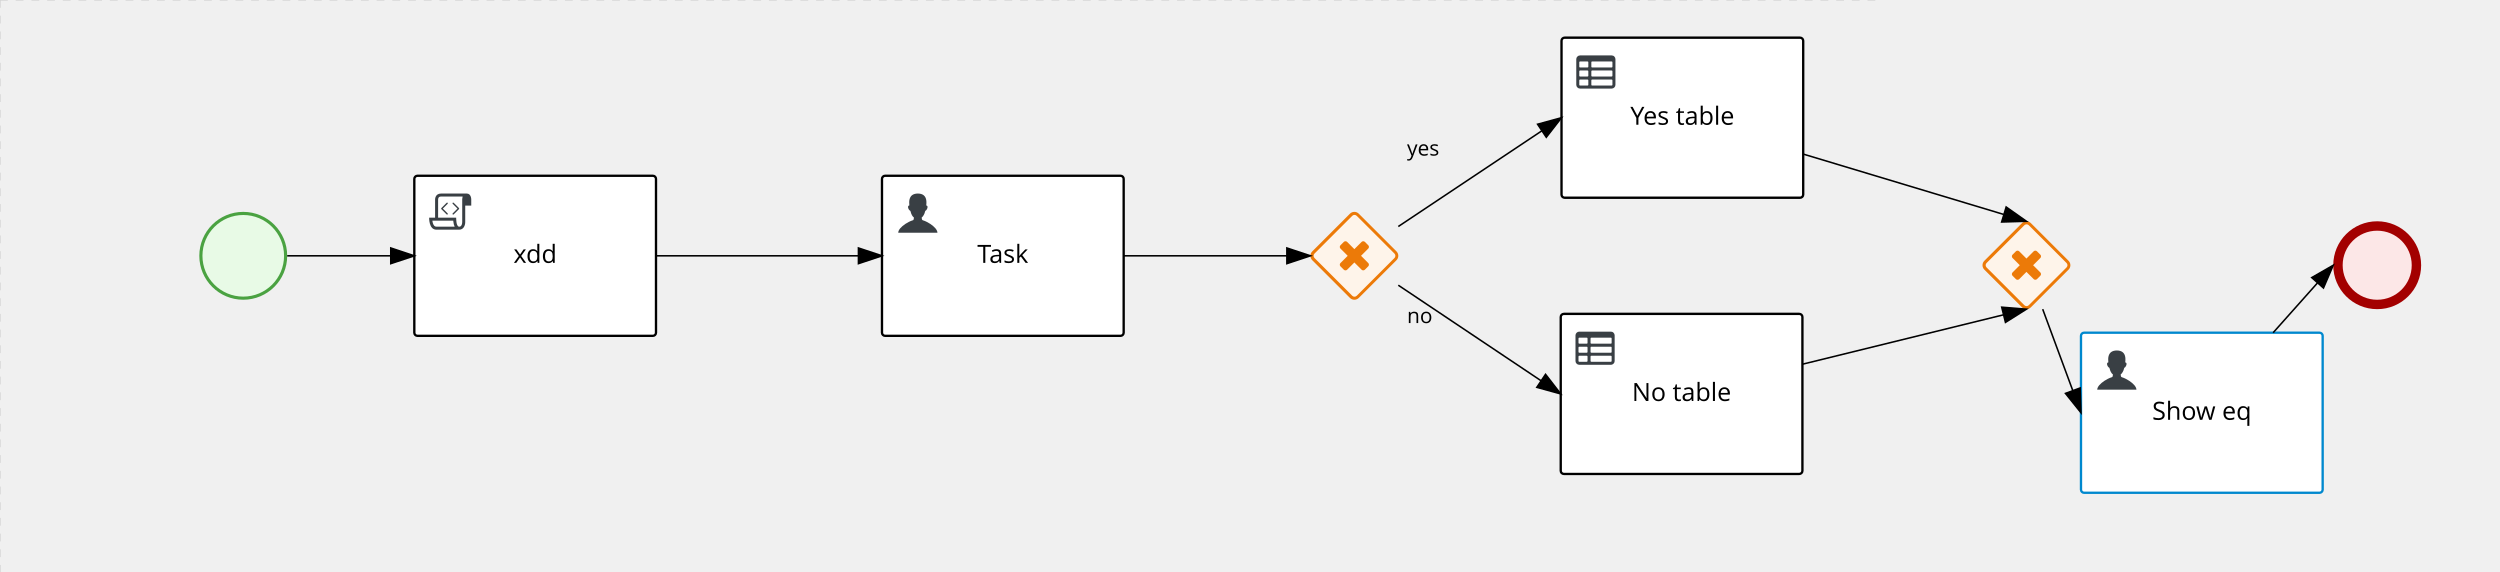
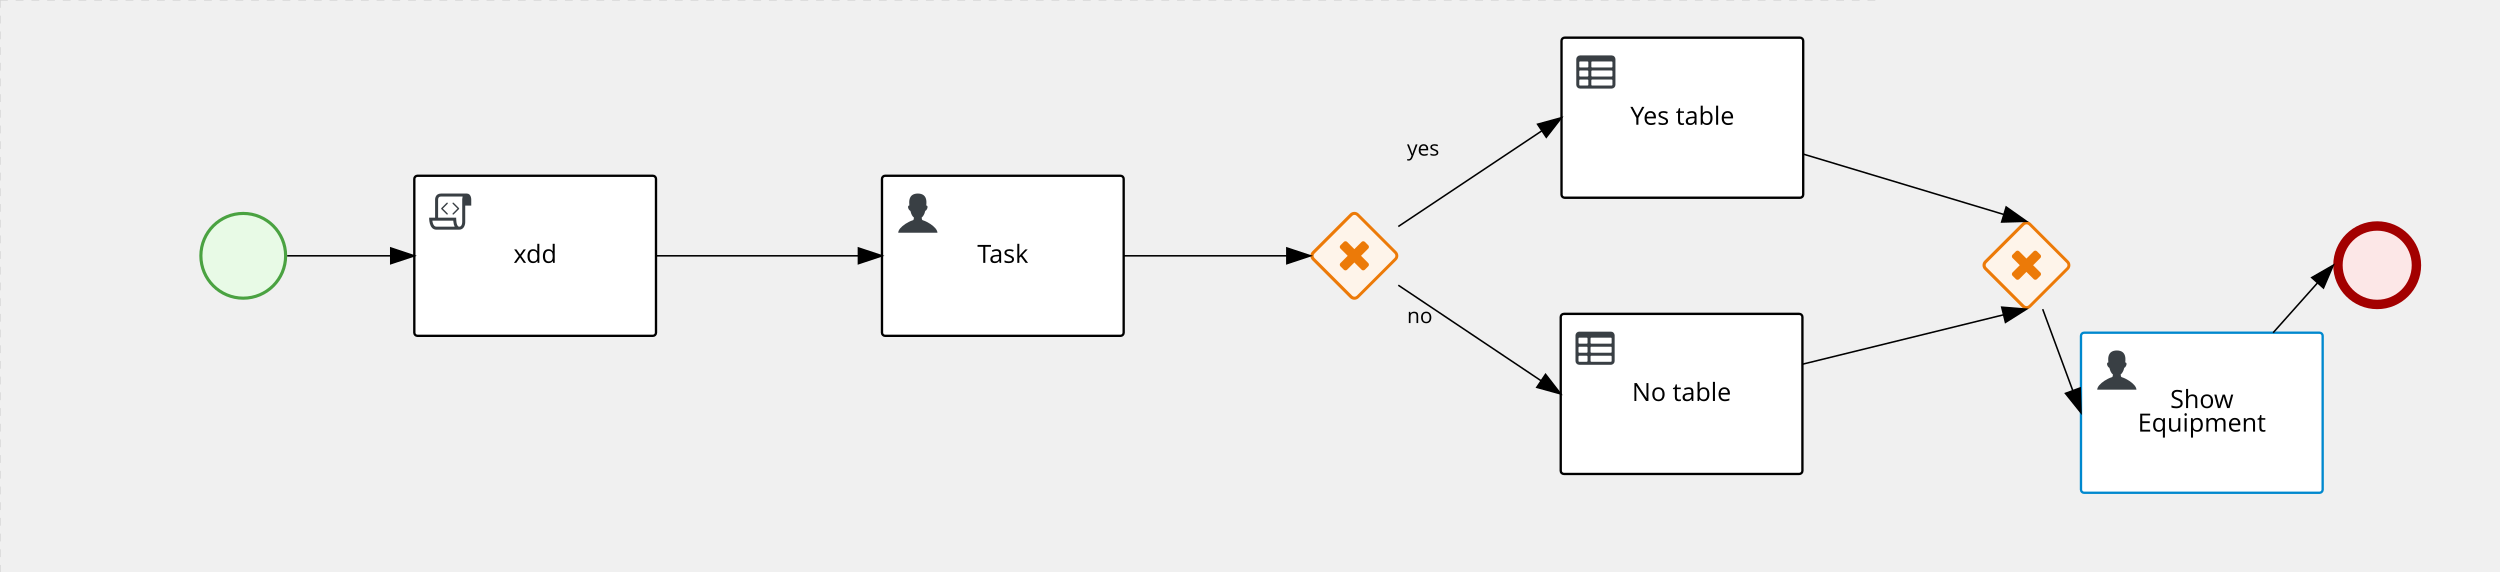
<svg xmlns="http://www.w3.org/2000/svg" version="1.1" width="1593" height="364" viewBox="0 0 1593 364">
  <defs />
  <g transform="matrix(1,0,0,1,0,0)">
    <g>
      <g>
        <g>
          <path fill="none" stroke="#d3d3d3" paint-order="fill stroke markers" d=" M 0 0 L 1200 0" stroke-miterlimit="10" stroke-opacity="0.8" stroke-dasharray="5" />
        </g>
        <g>
          <path fill="none" stroke="#d3d3d3" paint-order="fill stroke markers" d=" M 0 0 L 0 800" stroke-miterlimit="10" stroke-opacity="0.8" stroke-dasharray="5" />
        </g>
      </g>
      <g id="_2526DEA8-5AD5-46FF-BF8D-36A0D9B88E32" bpmn2nodeid="_2526DEA8-5AD5-46FF-BF8D-36A0D9B88E32" transform="matrix(1,0,0,1,1486.75,141)">
        <g>
          <path fill="none" stroke="none" />
        </g>
        <g transform="matrix(0.125,0,0,0.125,0,0)">
          <g transform="matrix(1,0,0,1,0,0)">
            <path fill="#fce7e7" stroke="none" id="_2526DEA8-5AD5-46FF-BF8D-36A0D9B88E32?shapeType=BACKGROUND" paint-order="stroke fill markers" d=" M 0 0 M 444 224 C 444 263.9 434.2 300.8 414.4 334.5 C 394.7 368.2 368 394.9 334.4 414.5 C 300.8 434.1 263.9 444 224 444 C 184.1 444 147.2 434.2 113.5 414.4 C 79.8 394.7 53.1 368 33.5 334.4 C 13.9 300.8 4 263.9 4 224 C 4 184.1 13.8 147.2 33.6 113.5 C 53.4 79.8 80.1 53.1 113.6 33.5 C 147.1 13.9 184.1 4 224 4 C 263.9 4 300.8 13.8 334.5 33.6 C 368.2 53.4 394.9 80.1 414.5 113.6 C 434.1 147.1 444 184.1 444 224 Z" />
          </g>
          <g>
            <g transform="matrix(1,0,0,1,0,0)">
              <g transform="matrix(1,0,0,1,0,0)">
                <path fill="#a30000" stroke="none" id="_2526DEA8-5AD5-46FF-BF8D-36A0D9B88E32?shapeType=BORDER&amp;renderType=FILL" paint-order="stroke fill markers" d=" M 0 0 M 224 0 C 100.3 0 0 100.3 0 224 C 0 347.7 100.3 448 224 448 C 347.7 448 448 347.7 448 224 C 448 100.3 347.7 0 224 0 Z M 0 0 M 224 400 C 126.8 400 48 321.2 48 224 C 48 126.8 126.8 48 224 48 C 321.2 48 400 126.8 400 224 C 400 321.2 321.2 400 224 400 Z" />
              </g>
            </g>
          </g>
        </g>
        <g transform="matrix(1,0,0,1,28,61)" />
      </g>
      <g id="_8156E0FF-C694-42F2-A073-9885F09F6E8B" bpmn2nodeid="_8156E0FF-C694-42F2-A073-9885F09F6E8B" transform="matrix(1,0,0,1,994.5,200)">
        <g>
          <path fill="none" stroke="none" />
        </g>
        <g transform="matrix(1,0,0,1,0,0)">
          <path fill="#ffffff" stroke="none" id="_8156E0FF-C694-42F2-A073-9885F09F6E8B?shapeType=BACKGROUND" paint-order="stroke fill markers" d=" M 2 0 L 152 0 L 152 0 A 2 2 0 0 1 154 2 L 154 100 L 154 100 A 2 2 0 0 1 152 102 L 2 102 L 2 102 A 2 2 0 0 1 0 100 L 0 2 L 0 2 A 2 2 0 0 1 2 0 Z" />
        </g>
        <g transform="matrix(1,0,0,1,0,0)">
-           <path fill="none" stroke="rgb(0,0,0)" id="_8156E0FF-C694-42F2-A073-9885F09F6E8B?shapeType=BORDER&amp;renderType=STROKE" paint-order="fill stroke markers" d=" M 2 0 L 152 0 L 152 0 A 2 2 0 0 1 154 2 L 154 100 L 154 100 A 2 2 0 0 1 152 102 L 2 102 L 2 102 A 2 2 0 0 1 0 100 L 0 2 L 0 2 A 2 2 0 0 1 2 0 Z" stroke-miterlimit="10" stroke-width="1.5" stroke-dasharray="" />
+           <path fill="none" stroke="#000000" id="_8156E0FF-C694-42F2-A073-9885F09F6E8B?shapeType=BORDER&amp;renderType=STROKE" paint-order="fill stroke markers" d=" M 2 0 L 152 0 L 152 0 A 2 2 0 0 1 154 2 L 154 100 L 154 100 A 2 2 0 0 1 152 102 L 2 102 L 2 102 A 2 2 0 0 1 0 100 L 0 2 L 0 2 A 2 2 0 0 1 2 0 Z" stroke-miterlimit="10" stroke-width="1.5" stroke-dasharray="" />
        </g>
        <g>
          <g transform="matrix(0.06,0,0,0.06,9.4,9.4)">
            <g transform="matrix(1,0,0,1,0,0)">
              <path fill="#393f44" stroke="none" id="_8156E0FF-C694-42F2-A073-9885F09F6E8B_task__1eYS__C3Xo" paint-order="stroke fill markers" d=" M 0 0 M 128 344 L 128 296 C 128 293.7 127.2 291.8 125.8 290.2 C 124.4 288.6 122.4 288 120 288 L 40 288 C 37.7 288 35.8 288.8 34.2 290.2 C 32.6 291.6 32 293.7 32 296 L 32 344 C 32 346.3 32.8 348.2 34.2 349.8 C 35.6 351.4 37.6 352 40 352 L 120 352 C 122.3 352 124.2 351.2 125.8 349.8 C 127.4 348.4 128 346.3 128 344 Z M 0 0 M 128 248 L 128 200 C 128 197.7 127.2 195.8 125.8 194.2 C 124.4 192.6 122.4 192 120 192 L 40 192 C 37.7 192 35.8 192.8 34.2 194.2 C 32.6 195.6 32 197.7 32 200 L 32 248 C 32 250.3 32.8 252.2 34.2 253.8 C 35.6 255.4 37.6 256 40 256 L 120 256 C 122.3 256 124.2 255.2 125.8 253.8 C 127.4 252.4 128 250.3 128 248 Z M 0 0 M 376 352 C 378.3 352 380.2 351.2 381.8 349.8 C 383.4 348.4 384 346.4 384 344 L 384 296 C 384 293.7 383.2 291.8 381.8 290.2 C 380.4 288.6 378.4 288 376 288 L 168 288 C 165.7 288 163.8 288.8 162.2 290.2 C 160.6 291.6 160 293.6 160 296 L 160 344 C 160 346.3 160.8 348.2 162.2 349.8 C 163.6 351.4 165.6 352 168 352 L 376 352 Z M 0 0 M 128 152 L 128 104 C 128 101.7 127.2 99.8 125.8 98.2 C 124.4 96.6 122.3 96 120 96 L 40 96 C 37.7 96 35.8 96.8 34.2 98.2 C 32.6 99.6 32 101.7 32 104 L 32 152 C 32 154.3 32.8 156.2 34.2 157.8 C 35.6 159.4 37.6 160 40 160 L 120 160 C 122.3 160 124.2 159.2 125.8 157.8 C 127.4 156.4 128 154.3 128 152 Z M 0 0 M 376 256 C 378.3 256 380.2 255.2 381.8 253.8 C 383.4 252.4 384 250.4 384 248 L 384 200 C 384 197.7 383.2 195.8 381.8 194.2 C 380.4 192.6 378.4 192 376 192 L 168 192 C 165.7 192 163.8 192.8 162.2 194.2 C 160.6 195.6 160 197.6 160 200 L 160 248 C 160 250.3 160.8 252.2 162.2 253.8 C 163.6 255.4 165.6 256 168 256 L 376 256 Z M 0 0 M 376 160 C 378.3 160 380.2 159.2 381.8 157.8 C 383.4 156.4 384 154.4 384 152 L 384 104 C 384 101.7 383.2 99.8 381.8 98.2 C 380.4 96.6 378.3 96 376 96 L 168 96 C 165.7 96 163.8 96.8 162.2 98.2 C 160.6 99.6 160 101.6 160 104 L 160 152 C 160 154.3 160.8 156.2 162.2 157.8 C 163.6 159.4 165.6 160 168 160 L 376 160 Z M 0 0 M 416 72 L 416 344 C 416 355 412.1 364.4 404.2 372.2 C 396.3 380 387 384 376 384 L 40 384 C 29 384 19.6 380.1 11.8 372.2 C 4 364.3 0 355 0 344 L 0 72 C 0 61 3.9 51.6 11.8 43.8 C 19.7 36 29 32 40 32 L 376 32 C 387 32 396.4 35.9 404.2 43.8 C 412 51.7 416 61 416 72 Z" />
            </g>
          </g>
        </g>
        <g transform="matrix(1,0,0,1,45.36667,43.5)">
          <text fill="#000000" stroke="none" font-family="Open Sans" font-size="12pt" font-style="normal" font-weight="normal" text-decoration="normal" x="31.633" y="12" text-anchor="middle" dominant-baseline="alphabetic">No table</text>
        </g>
      </g>
      <g id="_24ABBBCE-C100-47F0-8294-7C56A59934FB" bpmn2nodeid="_24ABBBCE-C100-47F0-8294-7C56A59934FB" transform="matrix(1,0,0,1,995,24)">
        <g>
          <path fill="none" stroke="none" />
        </g>
        <g transform="matrix(1,0,0,1,0,0)">
          <path fill="#ffffff" stroke="none" id="_24ABBBCE-C100-47F0-8294-7C56A59934FB?shapeType=BACKGROUND" paint-order="stroke fill markers" d=" M 2 0 L 152 0 L 152 0 A 2 2 0 0 1 154 2 L 154 100 L 154 100 A 2 2 0 0 1 152 102 L 2 102 L 2 102 A 2 2 0 0 1 0 100 L 0 2 L 0 2 A 2 2 0 0 1 2 0 Z" />
        </g>
        <g transform="matrix(1,0,0,1,0,0)">
-           <path fill="none" stroke="rgb(0,0,0)" id="_24ABBBCE-C100-47F0-8294-7C56A59934FB?shapeType=BORDER&amp;renderType=STROKE" paint-order="fill stroke markers" d=" M 2 0 L 152 0 L 152 0 A 2 2 0 0 1 154 2 L 154 100 L 154 100 A 2 2 0 0 1 152 102 L 2 102 L 2 102 A 2 2 0 0 1 0 100 L 0 2 L 0 2 A 2 2 0 0 1 2 0 Z" stroke-miterlimit="10" stroke-width="1.5" stroke-dasharray="" />
+           <path fill="none" stroke="#000000" id="_24ABBBCE-C100-47F0-8294-7C56A59934FB?shapeType=BORDER&amp;renderType=STROKE" paint-order="fill stroke markers" d=" M 2 0 L 152 0 L 152 0 A 2 2 0 0 1 154 2 L 154 100 L 154 100 A 2 2 0 0 1 152 102 L 2 102 L 2 102 A 2 2 0 0 1 0 100 L 0 2 L 0 2 A 2 2 0 0 1 2 0 Z" stroke-miterlimit="10" stroke-width="1.5" stroke-dasharray="" />
        </g>
        <g>
          <g transform="matrix(0.06,0,0,0.06,9.4,9.4)">
            <g transform="matrix(1,0,0,1,0,0)">
              <path fill="#393f44" stroke="none" id="_24ABBBCE-C100-47F0-8294-7C56A59934FB_task__1eYS__C3Xo" paint-order="stroke fill markers" d=" M 0 0 M 128 344 L 128 296 C 128 293.7 127.2 291.8 125.8 290.2 C 124.4 288.6 122.4 288 120 288 L 40 288 C 37.7 288 35.8 288.8 34.2 290.2 C 32.6 291.6 32 293.7 32 296 L 32 344 C 32 346.3 32.8 348.2 34.2 349.8 C 35.6 351.4 37.6 352 40 352 L 120 352 C 122.3 352 124.2 351.2 125.8 349.8 C 127.4 348.4 128 346.3 128 344 Z M 0 0 M 128 248 L 128 200 C 128 197.7 127.2 195.8 125.8 194.2 C 124.4 192.6 122.4 192 120 192 L 40 192 C 37.7 192 35.8 192.8 34.2 194.2 C 32.6 195.6 32 197.7 32 200 L 32 248 C 32 250.3 32.8 252.2 34.2 253.8 C 35.6 255.4 37.6 256 40 256 L 120 256 C 122.3 256 124.2 255.2 125.8 253.8 C 127.4 252.4 128 250.3 128 248 Z M 0 0 M 376 352 C 378.3 352 380.2 351.2 381.8 349.8 C 383.4 348.4 384 346.4 384 344 L 384 296 C 384 293.7 383.2 291.8 381.8 290.2 C 380.4 288.6 378.4 288 376 288 L 168 288 C 165.7 288 163.8 288.8 162.2 290.2 C 160.6 291.6 160 293.6 160 296 L 160 344 C 160 346.3 160.8 348.2 162.2 349.8 C 163.6 351.4 165.6 352 168 352 L 376 352 Z M 0 0 M 128 152 L 128 104 C 128 101.7 127.2 99.8 125.8 98.2 C 124.4 96.6 122.3 96 120 96 L 40 96 C 37.7 96 35.8 96.8 34.2 98.2 C 32.6 99.6 32 101.7 32 104 L 32 152 C 32 154.3 32.8 156.2 34.2 157.8 C 35.6 159.4 37.6 160 40 160 L 120 160 C 122.3 160 124.2 159.2 125.8 157.8 C 127.4 156.4 128 154.3 128 152 Z M 0 0 M 376 256 C 378.3 256 380.2 255.2 381.8 253.8 C 383.4 252.4 384 250.4 384 248 L 384 200 C 384 197.7 383.2 195.8 381.8 194.2 C 380.4 192.6 378.4 192 376 192 L 168 192 C 165.7 192 163.8 192.8 162.2 194.2 C 160.6 195.6 160 197.6 160 200 L 160 248 C 160 250.3 160.8 252.2 162.2 253.8 C 163.6 255.4 165.6 256 168 256 L 376 256 Z M 0 0 M 376 160 C 378.3 160 380.2 159.2 381.8 157.8 C 383.4 156.4 384 154.4 384 152 L 384 104 C 384 101.7 383.2 99.8 381.8 98.2 C 380.4 96.6 378.3 96 376 96 L 168 96 C 165.7 96 163.8 96.8 162.2 98.2 C 160.6 99.6 160 101.6 160 104 L 160 152 C 160 154.3 160.8 156.2 162.2 157.8 C 163.6 159.4 165.6 160 168 160 L 376 160 Z M 0 0 M 416 72 L 416 344 C 416 355 412.1 364.4 404.2 372.2 C 396.3 380 387 384 376 384 L 40 384 C 29 384 19.6 380.1 11.8 372.2 C 4 364.3 0 355 0 344 L 0 72 C 0 61 3.9 51.6 11.8 43.8 C 19.7 36 29 32 40 32 L 376 32 C 387 32 396.4 35.9 404.2 43.8 C 412 51.7 416 61 416 72 Z" />
            </g>
          </g>
        </g>
        <g transform="matrix(1,0,0,1,43.84167,43.5)">
          <text fill="#000000" stroke="none" font-family="Open Sans" font-size="12pt" font-style="normal" font-weight="normal" text-decoration="normal" x="33.158" y="12" text-anchor="middle" dominant-baseline="alphabetic">Yes table</text>
        </g>
      </g>
      <g id="_DA6F563D-DF6D-494A-BD6B-A5C085A82844" bpmn2nodeid="_DA6F563D-DF6D-494A-BD6B-A5C085A82844" transform="matrix(1,0,0,1,1263.25,141)">
        <g>
          <path fill="none" stroke="none" />
        </g>
        <g transform="matrix(0.125,0,0,0.125,0,0)">
          <g transform="matrix(1,0,0,1,0,0)">
            <path fill="#fef4ea" stroke="none" id="_DA6F563D-DF6D-494A-BD6B-A5C085A82844?shapeType=BACKGROUND" paint-order="stroke fill markers" d=" M 0 0 M 224.4 4.3 C 216.4 4.3 208.4 7.3 202.3 13.4 L 13.5 202.2 C 1.3 214.4 1.3 234.2 13.5 246.4 L 202.2 435.1 C 208.3 441.2 216.4 444.2 224.3 444.2 C 232.2 444.2 240.3 441.2 246.4 435.1 L 435.1 246.4 C 447.3 234.2 447.3 214.4 435.1 202.2 L 246.5 13.4 C 240.4 7.3 232.4 4.3 224.4 4.3 L 224.4 4.3 Z" />
          </g>
          <g>
            <g transform="matrix(1,0,0,1,0,0)">
              <g transform="matrix(1,0,0,1,0,0)">
                <path fill="#ec7a08" stroke="none" id="_DA6F563D-DF6D-494A-BD6B-A5C085A82844?shapeType=BORDER&amp;renderType=FILL" paint-order="stroke fill markers" d=" M 0 0 M 20.8 212.7 L 213.3 20.2 C 219.6 13.9 229.7 13.9 235.9 20.2 L 428.4 212.7 C 434.7 219 434.7 229.1 428.4 235.3 L 235.9 427.8 C 229.6 434.1 219.5 434.1 213.3 427.8 L 20.8 235.3 C 14.5 229.1 14.5 218.9 20.8 212.7 L 20.8 212.7 Z M 0 0 M 0 224 C 0 232.1 3.1 240.3 9.3 246.5 L 201.5 438.7 C 213.9 451.1 234.1 451.1 246.5 438.7 L 438.7 246.5 C 444.9 240.3 448 232.1 448 224 C 448 215.9 444.9 207.7 438.7 201.5 L 246.5 9.3 C 234.1 -3.1 213.9 -3.1 201.5 9.3 L 9.3 201.5 C 3.1 207.7 0 215.9 0 224 L 0 224 Z" />
              </g>
            </g>
          </g>
          <g>
            <g transform="matrix(1,0,0,1,0,0)">
              <g transform="matrix(1,0,0,1,0,0)">
                <path fill="#ec7a08" stroke="none" id="_DA6F563D-DF6D-494A-BD6B-A5C085A82844_exclusive" paint-order="stroke fill markers" d=" M 0 0 M 298.2 269.2 C 298.2 272.6 297.1 275.3 294.7 277.7 L 277.7 294.7 C 275.3 297.1 272.6 298.2 269.2 298.2 C 265.8 298.2 263.1 297.1 260.7 294.7 L 224 258 L 187.2 294.8 C 184.8 297.2 182.1 298.3 178.7 298.3 C 175.3 298.3 172.6 297.2 170.2 294.8 L 153.2 277.8 C 150.8 275.4 149.7 272.7 149.7 269.3 C 149.7 265.9 150.8 263.2 153.2 260.8 L 190 224 L 153.2 187.2 C 150.8 184.8 149.7 182 149.7 178.7 C 149.7 175.3 150.8 172.5 153.2 170.2 L 170.2 153.2 C 172.6 150.8 175.3 149.7 178.7 149.7 C 182.1 149.7 184.8 150.8 187.2 153.2 L 224 190 L 260.8 153.2 C 263.2 150.8 265.9 149.7 269.3 149.7 C 272.7 149.7 275.4 150.8 277.8 153.2 L 294.8 170.2 C 297.2 172.5 298.3 175.3 298.3 178.7 C 298.3 182 297.2 184.8 294.8 187.2 L 258 224 L 294.8 260.8 C 297.1 263.1 298.2 265.9 298.2 269.2 Z" />
              </g>
            </g>
          </g>
        </g>
        <g transform="matrix(1,0,0,1,28,61)" />
      </g>
      <g id="_548B6684-715B-4653-A797-2299061E24A0" bpmn2nodeid="_548B6684-715B-4653-A797-2299061E24A0" transform="matrix(1,0,0,1,835,135)">
        <g>
          <path fill="none" stroke="none" />
        </g>
        <g transform="matrix(0.125,0,0,0.125,0,0)">
          <g transform="matrix(1,0,0,1,0,0)">
            <path fill="#fef4ea" stroke="none" id="_548B6684-715B-4653-A797-2299061E24A0?shapeType=BACKGROUND" paint-order="stroke fill markers" d=" M 0 0 M 224.4 4.3 C 216.4 4.3 208.4 7.3 202.3 13.4 L 13.5 202.2 C 1.3 214.4 1.3 234.2 13.5 246.4 L 202.2 435.1 C 208.3 441.2 216.4 444.2 224.3 444.2 C 232.2 444.2 240.3 441.2 246.4 435.1 L 435.1 246.4 C 447.3 234.2 447.3 214.4 435.1 202.2 L 246.5 13.4 C 240.4 7.3 232.4 4.3 224.4 4.3 L 224.4 4.3 Z" />
          </g>
          <g>
            <g transform="matrix(1,0,0,1,0,0)">
              <g transform="matrix(1,0,0,1,0,0)">
                <path fill="#ec7a08" stroke="none" id="_548B6684-715B-4653-A797-2299061E24A0?shapeType=BORDER&amp;renderType=FILL" paint-order="stroke fill markers" d=" M 0 0 M 20.8 212.7 L 213.3 20.2 C 219.6 13.9 229.7 13.9 235.9 20.2 L 428.4 212.7 C 434.7 219 434.7 229.1 428.4 235.3 L 235.9 427.8 C 229.6 434.1 219.5 434.1 213.3 427.8 L 20.8 235.3 C 14.5 229.1 14.5 218.9 20.8 212.7 L 20.8 212.7 Z M 0 0 M 0 224 C 0 232.1 3.1 240.3 9.3 246.5 L 201.5 438.7 C 213.9 451.1 234.1 451.1 246.5 438.7 L 438.7 246.5 C 444.9 240.3 448 232.1 448 224 C 448 215.9 444.9 207.7 438.7 201.5 L 246.5 9.3 C 234.1 -3.1 213.9 -3.1 201.5 9.3 L 9.3 201.5 C 3.1 207.7 0 215.9 0 224 L 0 224 Z" />
              </g>
            </g>
          </g>
          <g>
            <g transform="matrix(1,0,0,1,0,0)">
              <g transform="matrix(1,0,0,1,0,0)">
                <path fill="#ec7a08" stroke="none" id="_548B6684-715B-4653-A797-2299061E24A0_exclusive" paint-order="stroke fill markers" d=" M 0 0 M 298.2 269.2 C 298.2 272.6 297.1 275.3 294.7 277.7 L 277.7 294.7 C 275.3 297.1 272.6 298.2 269.2 298.2 C 265.8 298.2 263.1 297.1 260.7 294.7 L 224 258 L 187.2 294.8 C 184.8 297.2 182.1 298.3 178.7 298.3 C 175.3 298.3 172.6 297.2 170.2 294.8 L 153.2 277.8 C 150.8 275.4 149.7 272.7 149.7 269.3 C 149.7 265.9 150.8 263.2 153.2 260.8 L 190 224 L 153.2 187.2 C 150.8 184.8 149.7 182 149.7 178.7 C 149.7 175.3 150.8 172.5 153.2 170.2 L 170.2 153.2 C 172.6 150.8 175.3 149.7 178.7 149.7 C 182.1 149.7 184.8 150.8 187.2 153.2 L 224 190 L 260.8 153.2 C 263.2 150.8 265.9 149.7 269.3 149.7 C 272.7 149.7 275.4 150.8 277.8 153.2 L 294.8 170.2 C 297.2 172.5 298.3 175.3 298.3 178.7 C 298.3 182 297.2 184.8 294.8 187.2 L 258 224 L 294.8 260.8 C 297.1 263.1 298.2 265.9 298.2 269.2 Z" />
              </g>
            </g>
          </g>
        </g>
        <g transform="matrix(1,0,0,1,28,61)" />
      </g>
      <g id="_FB59E85F-FBB5-4004-BD6C-E5598343CF58" bpmn2nodeid="_FB59E85F-FBB5-4004-BD6C-E5598343CF58" transform="matrix(1,0,0,1,562,112)">
        <g>
          <path fill="none" stroke="none" />
        </g>
        <g transform="matrix(1,0,0,1,0,0)">
          <path fill="#ffffff" stroke="none" id="_FB59E85F-FBB5-4004-BD6C-E5598343CF58?shapeType=BACKGROUND" paint-order="stroke fill markers" d=" M 2 0 L 152 0 L 152 0 A 2 2 0 0 1 154 2 L 154 100 L 154 100 A 2 2 0 0 1 152 102 L 2 102 L 2 102 A 2 2 0 0 1 0 100 L 0 2 L 0 2 A 2 2 0 0 1 2 0 Z" />
        </g>
        <g transform="matrix(1,0,0,1,0,0)">
-           <path fill="none" stroke="#000000" id="_FB59E85F-FBB5-4004-BD6C-E5598343CF58?shapeType=BORDER&amp;renderType=STROKE" paint-order="fill stroke markers" d=" M 2 0 L 152 0 L 152 0 A 2 2 0 0 1 154 2 L 154 100 L 154 100 A 2 2 0 0 1 152 102 L 2 102 L 2 102 A 2 2 0 0 1 0 100 L 0 2 L 0 2 A 2 2 0 0 1 2 0 Z" stroke-miterlimit="10" stroke-width="1.5" stroke-dasharray="" />
+           <path fill="none" stroke="rgb(0,0,0)" id="_FB59E85F-FBB5-4004-BD6C-E5598343CF58?shapeType=BORDER&amp;renderType=STROKE" paint-order="fill stroke markers" d=" M 2 0 L 152 0 L 152 0 A 2 2 0 0 1 154 2 L 154 100 L 154 100 A 2 2 0 0 1 152 102 L 2 102 L 2 102 A 2 2 0 0 1 0 100 L 0 2 L 0 2 A 2 2 0 0 1 2 0 Z" stroke-miterlimit="10" stroke-width="1.5" stroke-dasharray="" />
        </g>
        <g>
          <g transform="matrix(0.06,0,0,0.06,9.4,9.4)">
            <g transform="matrix(1,0,0,1,0,0)">
              <path fill="#393f44" stroke="none" id="_FB59E85F-FBB5-4004-BD6C-E5598343CF58_task__JrCX__gE2q" paint-order="stroke fill markers" d=" M 0 0 M 16 445.21 C 16 440.869 18.784 431.129 22.001 424.217 C 35.768 394.64 77.283 359.28 129 333.084 C 144.516 325.224 157.347 319.964 167.807 317.174 C 171.932 316.074 175.729 314.414 176.525 313.363 C 178.894 310.234 180.914 302.908 181.727 294.5 L 182.5 286.5 L 178.507 283.455 C 166.303 274.146 154.284 251.678 148.04 226.5 C 145.611 216.707 145.056 215.462 142.984 215.158 C 141.703 214.97 138.083 212.243 134.939 209.099 C 123.233 197.393 116.891 177.376 121.44 166.49 C 123.002 162.751 128.155 159.01 131.75 159.004 C 134.448 159 134.471 158.603 132.914 138.788 C 130.927 113.496 134.279 92.265 143.132 74.076 C 152.232 55.38 167.569 42.882 189.049 36.66 C 210.203 30.532 237.797 30.532 258.951 36.66 C 300.042 48.563 318.958 83.806 314.955 141 C 314.32 150.075 313.624 157.788 313.409 158.14 C 313.194 158.493 314.575 159.073 316.479 159.43 C 328.929 161.766 330.986 177.018 321.496 196.621 C 316.903 206.109 309.357 214.508 304.817 215.185 C 303.023 215.453 302.293 217.146 299.943 226.5 C 296.659 239.567 294.474 245.305 287.948 257.995 C 282.491 268.606 273.035 281.109 268.108 284.229 L 264.871 286.278 L 265.518 292.889 C 266.345 301.33 268.639 309.871 270.877 312.837 C 272.067 314.415 275.002 315.79 280.063 317.139 C 291.069 320.075 303.617 325.274 321 334.102 C 369.815 358.891 410.848 393.758 425.032 422.5 C 429.07 430.682 432 440.232 432 445.21 L 432 448 L 224 448 L 16 448 L 16 445.21 Z" />
            </g>
          </g>
        </g>
        <g transform="matrix(1,0,0,1,4.04,13.68)">
          <g transform="matrix(0.04,0,0,0.04,63.36,69.12)">
            <g transform="matrix(1,0,0,1,0,0)">
              <path fill="none" stroke="none" />
            </g>
            <g transform="matrix(1,0,0,1,0,0)">
              <path fill="none" stroke="none" />
            </g>
          </g>
        </g>
        <g transform="matrix(1,0,0,1,60.75,43.5)">
          <text fill="#000000" stroke="none" font-family="Open Sans" font-size="12pt" font-style="normal" font-weight="normal" text-decoration="normal" x="16.25" y="12" text-anchor="middle" dominant-baseline="alphabetic">Task</text>
+         </g>
+       </g>
+       <g id="_1842C279-8AB9-4F89-B9D8-1B2A14D23B35" bpmn2nodeid="_1842C279-8AB9-4F89-B9D8-1B2A14D23B35" transform="matrix(1,0,0,1,1326,212)">
+         <g>
+           <path fill="none" stroke="none" />
+         </g>
+         <g transform="matrix(1,0,0,1,0,0)">
+           <path fill="#ffffff" stroke="none" id="_1842C279-8AB9-4F89-B9D8-1B2A14D23B35?shapeType=BACKGROUND" paint-order="stroke fill markers" d=" M 2 0 L 152 0 L 152 0 A 2 2 0 0 1 154 2 L 154 100 L 154 100 A 2 2 0 0 1 152 102 L 2 102 L 2 102 A 2 2 0 0 1 0 100 L 0 2 L 0 2 A 2 2 0 0 1 2 0 Z" />
+         </g>
+         <g transform="matrix(1,0,0,1,0,0)">
+           <path fill="none" stroke="rgb(0,136,206)" id="_1842C279-8AB9-4F89-B9D8-1B2A14D23B35?shapeType=BORDER&amp;renderType=STROKE" paint-order="fill stroke markers" d=" M 2 0 L 152 0 L 152 0 A 2 2 0 0 1 154 2 L 154 100 L 154 100 A 2 2 0 0 1 152 102 L 2 102 L 2 102 A 2 2 0 0 1 0 100 L 0 2 L 0 2 A 2 2 0 0 1 2 0 Z" stroke-miterlimit="10" stroke-width="1.5" stroke-dasharray="" />
+         </g>
+         <g>
+           <g transform="matrix(0.06,0,0,0.06,9.4,9.4)">
+             <g transform="matrix(1,0,0,1,0,0)">
+               <path fill="#393f44" stroke="none" id="_1842C279-8AB9-4F89-B9D8-1B2A14D23B35_task__JrCX__gE2q" paint-order="stroke fill markers" d=" M 0 0 M 16 445.21 C 16 440.869 18.784 431.129 22.001 424.217 C 35.768 394.64 77.283 359.28 129 333.084 C 144.516 325.224 157.347 319.964 167.807 317.174 C 171.932 316.074 175.729 314.414 176.525 313.363 C 178.894 310.234 180.914 302.908 181.727 294.5 L 182.5 286.5 L 178.507 283.455 C 166.303 274.146 154.284 251.678 148.04 226.5 C 145.611 216.707 145.056 215.462 142.984 215.158 C 141.703 214.97 138.083 212.243 134.939 209.099 C 123.233 197.393 116.891 177.376 121.44 166.49 C 123.002 162.751 128.155 159.01 131.75 159.004 C 134.448 159 134.471 158.603 132.914 138.788 C 130.927 113.496 134.279 92.265 143.132 74.076 C 152.232 55.38 167.569 42.882 189.049 36.66 C 210.203 30.532 237.797 30.532 258.951 36.66 C 300.042 48.563 318.958 83.806 314.955 141 C 314.32 150.075 313.624 157.788 313.409 158.14 C 313.194 158.493 314.575 159.073 316.479 159.43 C 328.929 161.766 330.986 177.018 321.496 196.621 C 316.903 206.109 309.357 214.508 304.817 215.185 C 303.023 215.453 302.293 217.146 299.943 226.5 C 296.659 239.567 294.474 245.305 287.948 257.995 C 282.491 268.606 273.035 281.109 268.108 284.229 L 264.871 286.278 L 265.518 292.889 C 266.345 301.33 268.639 309.871 270.877 312.837 C 272.067 314.415 275.002 315.79 280.063 317.139 C 291.069 320.075 303.617 325.274 321 334.102 C 369.815 358.891 410.848 393.758 425.032 422.5 C 429.07 430.682 432 440.232 432 445.21 L 432 448 L 224 448 L 16 448 L 16 445.21 Z" />
+             </g>
+           </g>
+         </g>
+         <g transform="matrix(1,0,0,1,4.04,13.68)">
+           <g transform="matrix(0.04,0,0,0.04,63.36,69.12)">
+             <g transform="matrix(1,0,0,1,0,0)">
+               <path fill="none" stroke="none" />
+             </g>
+             <g transform="matrix(1,0,0,1,0,0)">
+               <path fill="none" stroke="none" />
+             </g>
+           </g>
+         </g>
+         <g transform="matrix(1,0,0,1,36.15,36)">
+           <text fill="#000000" stroke="none" font-family="Open Sans" font-size="12pt" font-style="normal" font-weight="normal" text-decoration="normal" x="40.85" y="12" text-anchor="middle" dominant-baseline="alphabetic">    Show      </text>
+           <text fill="#000000" stroke="none" font-family="Open Sans" font-size="12pt" font-style="normal" font-weight="normal" text-decoration="normal" x="40.85" y="27" text-anchor="middle" dominant-baseline="alphabetic">Equipment</text>
        </g>
      </g>
      <g id="_C793B130-E3FA-4528-B36A-71736652A53C" bpmn2nodeid="_C793B130-E3FA-4528-B36A-71736652A53C" transform="matrix(1,0,0,1,264,112)">
        <g>
          <path fill="none" stroke="none" />
        </g>
        <g transform="matrix(1,0,0,1,0,0)">
          <path fill="#ffffff" stroke="none" id="_C793B130-E3FA-4528-B36A-71736652A53C?shapeType=BACKGROUND" paint-order="stroke fill markers" d=" M 2 0 L 152 0 L 152 0 A 2 2 0 0 1 154 2 L 154 100 L 154 100 A 2 2 0 0 1 152 102 L 2 102 L 2 102 A 2 2 0 0 1 0 100 L 0 2 L 0 2 A 2 2 0 0 1 2 0 Z" />
        </g>
        <g transform="matrix(1,0,0,1,0,0)">
          <path fill="none" stroke="#000000" id="_C793B130-E3FA-4528-B36A-71736652A53C?shapeType=BORDER&amp;renderType=STROKE" paint-order="fill stroke markers" d=" M 2 0 L 152 0 L 152 0 A 2 2 0 0 1 154 2 L 154 100 L 154 100 A 2 2 0 0 1 152 102 L 2 102 L 2 102 A 2 2 0 0 1 0 100 L 0 2 L 0 2 A 2 2 0 0 1 2 0 Z" stroke-miterlimit="10" stroke-width="1.5" stroke-dasharray="" />
        </g>
        <g>
          <g transform="matrix(0.06,0,0,0.06,9.4,9.4)">
            <g transform="matrix(1,0,0,1,0,0)">
              <path fill="#393f44" stroke="none" id="_C793B130-E3FA-4528-B36A-71736652A53C_task__T703__3wNP" paint-order="stroke fill markers" d=" M 0 0 M 197.3 130.2 C 194.4 127.3 189.6 127.3 186.7 130.2 L 130.2 186.7 C 127.3 189.6 127.3 194.4 130.2 197.3 L 186.7 253.8 C 188.1 255.3 190.1 256 192 256 C 193.9 256 195.9 255.3 197.3 253.7 C 200.2 250.8 200.2 246 197.3 243.1 L 146.2 192 L 197.3 140.8 C 200.2 137.9 200.2 133.1 197.3 130.2 Z" />
            </g>
            <g transform="matrix(1,0,0,1,0,0)">
              <path fill="#393f44" stroke="none" id="_C793B130-E3FA-4528-B36A-71736652A53C_task__T703__gqkB" paint-order="stroke fill markers" d=" M 0 0 M 261.3 130.2 C 258.4 127.3 253.6 127.3 250.7 130.2 C 247.8 133.1 247.8 137.9 250.7 140.8 L 301.8 191.9 L 250.7 243 C 247.8 245.9 247.8 250.7 250.7 253.6 C 252.1 255.3 254.1 256 256 256 C 257.9 256 259.9 255.3 261.3 253.8 L 317.8 197.3 C 320.7 194.4 320.7 189.6 317.8 186.7 L 261.3 130.2 Z" />
            </g>
            <g transform="matrix(1,0,0,1,0,0)">
              <path fill="#393f44" stroke="none" id="_C793B130-E3FA-4528-B36A-71736652A53C_task__T703__x19X" paint-order="stroke fill markers" d=" M 0 0 M 400 32 C 400 32 152.8 32 128 32 C 62 32 64 96 64 96 L 64 288 L 1 288 C 1 288 -4 416 78 416 L 320 416 C 368 416 384 368 384 336 C 384 314.2 384 224.4 384 160 L 448 160 L 448 96 C 448 96 449 32 400 32 Z M 0 0 M 78 383.9 C 68.5 383.9 61.6 381.1 55.5 374.9 C 43.4 362.4 37.5 339.6 34.9 320 L 256.9 320 C 257.1 322.7 257.3 325.4 257.6 328.2 C 260 351.6 264.7 370.1 271.9 383.9 L 78 383.9 L 78 383.9 Z M 0 0 M 352 336 C 352 345.9 349.6 360.3 342.9 371 C 337.2 380.1 330.4 384 320 384 C 285 384 288 288 288 288 L 96 288 L 96 96 L 96 95.9 L 96 95.1 C 96 90.6 97.6 78.3 104.7 71.2 C 106.5 69.4 111.9 64 128 64 L 356.5 64 C 354.4 72.8 352.8 81.8 352.2 89.9 C 352.2 90.5 352.1 91.1 352.1 91.7 C 352.1 92 352.1 92.3 352.1 92.6 C 352 94.8 352 96 352 96 L 352 160 L 352 336 Z" />
            </g>
          </g>
        </g>
        <g transform="matrix(1,0,0,1,63.16667,43.5)">
          <text fill="#000000" stroke="none" font-family="Open Sans" font-size="12pt" font-style="normal" font-weight="normal" text-decoration="normal" x="13.833" y="12" text-anchor="middle" dominant-baseline="alphabetic">xdd</text>
        </g>
      </g>
      <g id="_4A1CA214-EAB4-48B3-8EF7-C7CCE1476751" bpmn2nodeid="_4A1CA214-EAB4-48B3-8EF7-C7CCE1476751" transform="matrix(1,0,0,1,127,135)">
        <g>
          <path fill="none" stroke="none" />
        </g>
        <g transform="matrix(0.125,0,0,0.125,0,0)">
          <g transform="matrix(1,0,0,1,0,0)">
            <path fill="#e8fae6" stroke="none" id="_4A1CA214-EAB4-48B3-8EF7-C7CCE1476751?shapeType=BACKGROUND" paint-order="stroke fill markers" d=" M 0 0 M 444 224 C 444 263.9 434.2 300.8 414.4 334.5 C 394.7 368.2 368 394.9 334.4 414.5 C 300.8 434.1 263.9 444 224 444 C 184.1 444 147.2 434.2 113.5 414.4 C 79.8 394.7 53.1 368 33.5 334.4 C 13.9 300.8 4 263.9 4 224 C 4 184.1 13.8 147.2 33.6 113.5 C 53.4 79.8 80.1 53.1 113.6 33.5 C 147.1 13.9 184.1 4 224 4 C 263.9 4 300.8 13.8 334.5 33.6 C 368.2 53.4 394.9 80.1 414.5 113.6 C 434.1 147.1 444 184.1 444 224 Z" />
          </g>
          <g>
            <g transform="matrix(1,0,0,1,0,0)">
              <g transform="matrix(1,0,0,1,0,0)">
                <path fill="#4aa241" stroke="none" id="_4A1CA214-EAB4-48B3-8EF7-C7CCE1476751?shapeType=BORDER&amp;renderType=FILL" paint-order="stroke fill markers" d=" M 0 0 M 224 0 C 100.3 0 0 100.3 0 224 C 0 347.7 100.3 448 224 448 C 347.7 448 448 347.7 448 224 C 448 100.3 347.7 0 224 0 Z M 0 0 M 224 432 C 109.1 432 16 338.9 16 224 C 16 109.1 109.1 16 224 16 C 338.9 16 432 109.1 432 224 C 432 338.9 338.9 432 224 432 Z" />
              </g>
            </g>
          </g>
        </g>
        <g transform="matrix(1,0,0,1,28,61)" />
      </g>
      <g id="_13133CBE-C0F0-443D-8DA2-6340BAEB572A" bpmn2nodeid="_13133CBE-C0F0-443D-8DA2-6340BAEB572A">
        <g>
          <path fill="none" stroke="#000000" paint-order="fill stroke markers" d=" M 183 163 L 249 163" stroke-miterlimit="10" stroke-dasharray="" />
        </g>
        <g transform="matrix(1,0,0,1,183,163)" />
        <g transform="matrix(6.123233995736766e-17,1,-1,6.123233995736766e-17,264,158)">
          <path fill="#000000" stroke="#000000" paint-order="fill stroke markers" d=" M 10 15 L 0 15 L 5 0 Z" stroke-miterlimit="10" stroke-dasharray="" />
        </g>
        <g transform="matrix(1,0,0,1,183,153)" />
      </g>
      <g id="_7E038DA6-C794-4E72-88CE-E15BF59C26DE" bpmn2nodeid="_7E038DA6-C794-4E72-88CE-E15BF59C26DE">
        <g>
          <path fill="none" stroke="#000000" paint-order="fill stroke markers" d=" M 418 163 L 547 163" stroke-miterlimit="10" stroke-dasharray="" />
        </g>
        <g transform="matrix(1,0,0,1,418,163)" />
        <g transform="matrix(6.123233995736766e-17,1,-1,6.123233995736766e-17,562,158)">
          <path fill="#000000" stroke="#000000" paint-order="fill stroke markers" d=" M 10 15 L 0 15 L 5 0 Z" stroke-miterlimit="10" stroke-dasharray="" />
        </g>
        <g transform="matrix(1,0,0,1,418,153)" />
      </g>
      <g id="_4D7F1958-DDCE-4D4F-9BFD-3FE98B6E99D3" bpmn2nodeid="_4D7F1958-DDCE-4D4F-9BFD-3FE98B6E99D3">
        <g>
          <path fill="none" stroke="#000000" paint-order="fill stroke markers" d=" M 716 163 L 820 163" stroke-miterlimit="10" stroke-dasharray="" />
        </g>
        <g transform="matrix(1,0,0,1,716,163)" />
        <g transform="matrix(6.123233995736766e-17,1,-1,6.123233995736766e-17,835,158)">
          <path fill="#000000" stroke="#000000" paint-order="fill stroke markers" d=" M 10 15 L 0 15 L 5 0 Z" stroke-miterlimit="10" stroke-dasharray="" />
        </g>
        <g transform="matrix(1,0,0,1,716,153)" />
      </g>
+       <g id="_8611C864-417E-43AC-9EBE-8C2BB47DE825" bpmn2nodeid="_8611C864-417E-43AC-9EBE-8C2BB47DE825">
+         <g>
+           <path fill="none" stroke="#000000" paint-order="fill stroke markers" d=" M 891 144.333 L 982.519 83.321" stroke-miterlimit="10" stroke-dasharray="" />
+         </g>
+         <g transform="matrix(1,0,0,1,891,144.3333)" />
+         <g transform="matrix(0.5547002,0.8320503,-0.8320503,0.5547002,992.2265,70.83975)">
+           <path fill="#000000" stroke="#000000" paint-order="fill stroke markers" d=" M 10 15 L 0 15 L 5 0 Z" stroke-miterlimit="10" stroke-dasharray="" />
+         </g>
+         <g transform="matrix(1,0,0,1,896.547,90.34616)">
+           <text fill="#000000" stroke="none" font-family="Open Sans" font-size="10pt" font-style="normal" font-weight="normal" text-decoration="normal" x="0" y="8.8" text-anchor="start" dominant-baseline="alphabetic">yes                              </text>
+         </g>
+       </g>
+       <g id="_6C48834D-118A-4E81-BA1E-2F5A0279B279" bpmn2nodeid="_6C48834D-118A-4E81-BA1E-2F5A0279B279">
+         <g>
+           <path fill="none" stroke="#000000" paint-order="fill stroke markers" d=" M 1149 98.179 L 1276.887 136.676" stroke-miterlimit="10" stroke-dasharray="" />
+         </g>
+         <g transform="matrix(1,0,0,1,1149,98.17902)" />
+         <g transform="matrix(-0.2882493,0.9575554,-0.9575554,-0.2882493,1292.691,136.2122)">
+           <path fill="#000000" stroke="#000000" paint-order="fill stroke markers" d=" M 10 15 L 0 15 L 5 0 Z" stroke-miterlimit="10" stroke-dasharray="" />
+         </g>
+         <g transform="matrix(1,0,0,1,1151.882,110.014)" />
+       </g>
+       <g id="_23F61736-28BB-420A-B742-999E155021E3" bpmn2nodeid="_23F61736-28BB-420A-B742-999E155021E3">
+         <g>
+           <path fill="none" stroke="#000000" paint-order="fill stroke markers" d=" M 1301.601 197 L 1320.799 248.931" stroke-miterlimit="10" stroke-dasharray="" />
+         </g>
+         <g transform="matrix(1,0,0,1,1301.601,197)" />
+         <g transform="matrix(-0.9379592,0.3467456,-0.3467456,-0.9379592,1330.69,261.2663)">
+           <path fill="#000000" stroke="#000000" paint-order="fill stroke markers" d=" M 10 15 L 0 15 L 5 0 Z" stroke-miterlimit="10" stroke-dasharray="" />
+         </g>
+         <g transform="matrix(1,0,0,1,1310.981,226.5325)" />
+       </g>
+       <g id="_0755CE5F-10A7-4424-9673-BA54CE29B5A9" bpmn2nodeid="_0755CE5F-10A7-4424-9673-BA54CE29B5A9">
+         <g>
+           <path fill="none" stroke="#000000" paint-order="fill stroke markers" d=" M 1448.439 212 L 1476.772 180.2" stroke-miterlimit="10" stroke-dasharray="" />
+         </g>
+         <g transform="matrix(1,0,0,1,1448.439,212)" />
+         <g transform="matrix(0.7466419,0.6652262,-0.6652262,0.7466419,1483.017,165.6739)">
+           <path fill="#000000" stroke="#000000" paint-order="fill stroke markers" d=" M 10 15 L 0 15 L 5 0 Z" stroke-miterlimit="10" stroke-dasharray="" />
+         </g>
+         <g transform="matrix(1,0,0,1,1455.905,183.8477)" />
+       </g>
      <g id="_D9C72C01-0DBC-49A8-943E-C8BB9EA1320E" bpmn2nodeid="_D9C72C01-0DBC-49A8-943E-C8BB9EA1320E">
        <g>
          <path fill="none" stroke="#000000" paint-order="fill stroke markers" d=" M 891 181.738 L 982.034 242.658" stroke-miterlimit="10" stroke-dasharray="" />
        </g>
        <g transform="matrix(1,0,0,1,891,181.7376)" />
        <g transform="matrix(-0.5561578,0.8310767,-0.8310767,-0.5561578,997.2808,246.8446)">
          <path fill="#000000" stroke="#000000" paint-order="fill stroke markers" d=" M 10 15 L 0 15 L 5 0 Z" stroke-miterlimit="10" stroke-dasharray="" />
        </g>
        <g transform="matrix(1,0,0,1,896.5616,197.0581)">
          <text fill="#000000" stroke="none" font-family="Open Sans" font-size="10pt" font-style="normal" font-weight="normal" text-decoration="normal" x="0" y="8.8" text-anchor="start" dominant-baseline="alphabetic">no                               </text>
        </g>
      </g>
      <g id="_FF77C9EA-E9A9-447B-874B-B0B81BEF291A" bpmn2nodeid="_FF77C9EA-E9A9-447B-874B-B0B81BEF291A">
        <g>
          <path fill="none" stroke="#000000" paint-order="fill stroke markers" d=" M 1148.5 232.078 L 1276.683 200.58" stroke-miterlimit="10" stroke-dasharray="" />
        </g>
        <g transform="matrix(1,0,0,1,1148.5,232.0785)" />
        <g transform="matrix(0.2386344,0.9711095,-0.9711095,0.2386344,1290.057,192.1445)">
          <path fill="#000000" stroke="#000000" paint-order="fill stroke markers" d=" M 10 15 L 0 15 L 5 0 Z" stroke-miterlimit="10" stroke-dasharray="" />
        </g>
        <g transform="matrix(1,0,0,1,1150.886,204.8282)" />
-       </g>
-       <g id="_8611C864-417E-43AC-9EBE-8C2BB47DE825" bpmn2nodeid="_8611C864-417E-43AC-9EBE-8C2BB47DE825">
-         <g>
-           <path fill="none" stroke="#000000" paint-order="fill stroke markers" d=" M 891 144.333 L 982.519 83.321" stroke-miterlimit="10" stroke-dasharray="" />
-         </g>
-         <g transform="matrix(1,0,0,1,891,144.3333)" />
-         <g transform="matrix(0.5547002,0.8320503,-0.8320503,0.5547002,992.2265,70.83975)">
-           <path fill="#000000" stroke="#000000" paint-order="fill stroke markers" d=" M 10 15 L 0 15 L 5 0 Z" stroke-miterlimit="10" stroke-dasharray="" />
-         </g>
-         <g transform="matrix(1,0,0,1,896.547,90.34616)">
-           <text fill="#000000" stroke="none" font-family="Open Sans" font-size="10pt" font-style="normal" font-weight="normal" text-decoration="normal" x="0" y="8.8" text-anchor="start" dominant-baseline="alphabetic">yes                              </text>
-         </g>
-       </g>
-       <g id="_6C48834D-118A-4E81-BA1E-2F5A0279B279" bpmn2nodeid="_6C48834D-118A-4E81-BA1E-2F5A0279B279">
-         <g>
-           <path fill="none" stroke="#000000" paint-order="fill stroke markers" d=" M 1149 98.179 L 1276.887 136.676" stroke-miterlimit="10" stroke-dasharray="" />
-         </g>
-         <g transform="matrix(1,0,0,1,1149,98.17902)" />
-         <g transform="matrix(-0.2882493,0.9575554,-0.9575554,-0.2882493,1292.691,136.2122)">
-           <path fill="#000000" stroke="#000000" paint-order="fill stroke markers" d=" M 10 15 L 0 15 L 5 0 Z" stroke-miterlimit="10" stroke-dasharray="" />
-         </g>
-         <g transform="matrix(1,0,0,1,1151.882,110.014)" />
      </g>
      <g transform="matrix(1,0,0,1,1486.75,141)" />
      <g transform="matrix(1,0,0,1,994.5,200)" />
      <g transform="matrix(1,0,0,1,995,24)" />
      <g transform="matrix(1,0,0,1,1263.25,141)" />
      <g transform="matrix(1,0,0,1,835,135)" />
      <g transform="matrix(1,0,0,1,562,112)" />
      <g transform="matrix(1,0,0,1,264,112)" />
      <g transform="matrix(1,0,0,1,127,135)" />
-       <g id="_1842C279-8AB9-4F89-B9D8-1B2A14D23B35" bpmn2nodeid="_1842C279-8AB9-4F89-B9D8-1B2A14D23B35" transform="matrix(1,0,0,1,1326,212)">
-         <g>
-           <path fill="none" stroke="none" />
-         </g>
-         <g transform="matrix(1,0,0,1,0,0)">
-           <path fill="#ffffff" stroke="none" id="_1842C279-8AB9-4F89-B9D8-1B2A14D23B35?shapeType=BACKGROUND" paint-order="stroke fill markers" d=" M 2 0 L 152 0 L 152 0 A 2 2 0 0 1 154 2 L 154 100 L 154 100 A 2 2 0 0 1 152 102 L 2 102 L 2 102 A 2 2 0 0 1 0 100 L 0 2 L 0 2 A 2 2 0 0 1 2 0 Z" />
-         </g>
-         <g transform="matrix(1,0,0,1,0,0)">
-           <path fill="none" stroke="rgb(0,136,206)" id="_1842C279-8AB9-4F89-B9D8-1B2A14D23B35?shapeType=BORDER&amp;renderType=STROKE" paint-order="fill stroke markers" d=" M 2 0 L 152 0 L 152 0 A 2 2 0 0 1 154 2 L 154 100 L 154 100 A 2 2 0 0 1 152 102 L 2 102 L 2 102 A 2 2 0 0 1 0 100 L 0 2 L 0 2 A 2 2 0 0 1 2 0 Z" stroke-miterlimit="10" stroke-width="1.5" stroke-dasharray="" />
-         </g>
-         <g>
-           <g transform="matrix(0.06,0,0,0.06,9.4,9.4)">
-             <g transform="matrix(1,0,0,1,0,0)">
-               <path fill="#393f44" stroke="none" id="_1842C279-8AB9-4F89-B9D8-1B2A14D23B35_task__JrCX__gE2q" paint-order="stroke fill markers" d=" M 0 0 M 16 445.21 C 16 440.869 18.784 431.129 22.001 424.217 C 35.768 394.64 77.283 359.28 129 333.084 C 144.516 325.224 157.347 319.964 167.807 317.174 C 171.932 316.074 175.729 314.414 176.525 313.363 C 178.894 310.234 180.914 302.908 181.727 294.5 L 182.5 286.5 L 178.507 283.455 C 166.303 274.146 154.284 251.678 148.04 226.5 C 145.611 216.707 145.056 215.462 142.984 215.158 C 141.703 214.97 138.083 212.243 134.939 209.099 C 123.233 197.393 116.891 177.376 121.44 166.49 C 123.002 162.751 128.155 159.01 131.75 159.004 C 134.448 159 134.471 158.603 132.914 138.788 C 130.927 113.496 134.279 92.265 143.132 74.076 C 152.232 55.38 167.569 42.882 189.049 36.66 C 210.203 30.532 237.797 30.532 258.951 36.66 C 300.042 48.563 318.958 83.806 314.955 141 C 314.32 150.075 313.624 157.788 313.409 158.14 C 313.194 158.493 314.575 159.073 316.479 159.43 C 328.929 161.766 330.986 177.018 321.496 196.621 C 316.903 206.109 309.357 214.508 304.817 215.185 C 303.023 215.453 302.293 217.146 299.943 226.5 C 296.659 239.567 294.474 245.305 287.948 257.995 C 282.491 268.606 273.035 281.109 268.108 284.229 L 264.871 286.278 L 265.518 292.889 C 266.345 301.33 268.639 309.871 270.877 312.837 C 272.067 314.415 275.002 315.79 280.063 317.139 C 291.069 320.075 303.617 325.274 321 334.102 C 369.815 358.891 410.848 393.758 425.032 422.5 C 429.07 430.682 432 440.232 432 445.21 L 432 448 L 224 448 L 16 448 L 16 445.21 Z" />
-             </g>
-           </g>
-         </g>
-         <g transform="matrix(1,0,0,1,4.04,13.68)">
-           <g transform="matrix(0.04,0,0,0.04,63.36,69.12)">
-             <g transform="matrix(1,0,0,1,0,0)">
-               <path fill="none" stroke="none" />
-             </g>
-             <g transform="matrix(1,0,0,1,0,0)">
-               <path fill="none" stroke="none" />
-             </g>
-           </g>
-         </g>
-         <g transform="matrix(1,0,0,1,45.33333,43.5)">
-           <text fill="#000000" stroke="none" font-family="Open Sans" font-size="12pt" font-style="normal" font-weight="normal" text-decoration="normal" x="31.667" y="12" text-anchor="middle" dominant-baseline="alphabetic">Show eq</text>
-         </g>
-       </g>
-       <g id="_23F61736-28BB-420A-B742-999E155021E3" bpmn2nodeid="_23F61736-28BB-420A-B742-999E155021E3">
-         <g>
-           <path fill="none" stroke="#000000" paint-order="fill stroke markers" d=" M 1301.601 197 L 1320.799 248.931" stroke-miterlimit="10" stroke-dasharray="" />
-         </g>
-         <g transform="matrix(1,0,0,1,1301.601,197)" />
-         <g transform="matrix(-0.9379592,0.3467456,-0.3467456,-0.9379592,1330.69,261.2663)">
-           <path fill="#000000" stroke="#000000" paint-order="fill stroke markers" d=" M 10 15 L 0 15 L 5 0 Z" stroke-miterlimit="10" stroke-dasharray="" />
-         </g>
-         <g transform="matrix(1,0,0,1,1310.981,226.5325)" />
-       </g>
-       <g id="_0755CE5F-10A7-4424-9673-BA54CE29B5A9" bpmn2nodeid="_0755CE5F-10A7-4424-9673-BA54CE29B5A9">
-         <g>
-           <path fill="none" stroke="#000000" paint-order="fill stroke markers" d=" M 1448.439 212 L 1476.772 180.2" stroke-miterlimit="10" stroke-dasharray="" />
-         </g>
-         <g transform="matrix(1,0,0,1,1448.439,212)" />
-         <g transform="matrix(0.7466419,0.6652262,-0.6652262,0.7466419,1483.017,165.6739)">
-           <path fill="#000000" stroke="#000000" paint-order="fill stroke markers" d=" M 10 15 L 0 15 L 5 0 Z" stroke-miterlimit="10" stroke-dasharray="" />
-         </g>
-         <g transform="matrix(1,0,0,1,1455.905,183.8477)" />
-       </g>
      <g transform="matrix(1,0,0,1,1326,212)" />
    </g>
  </g>
</svg>
